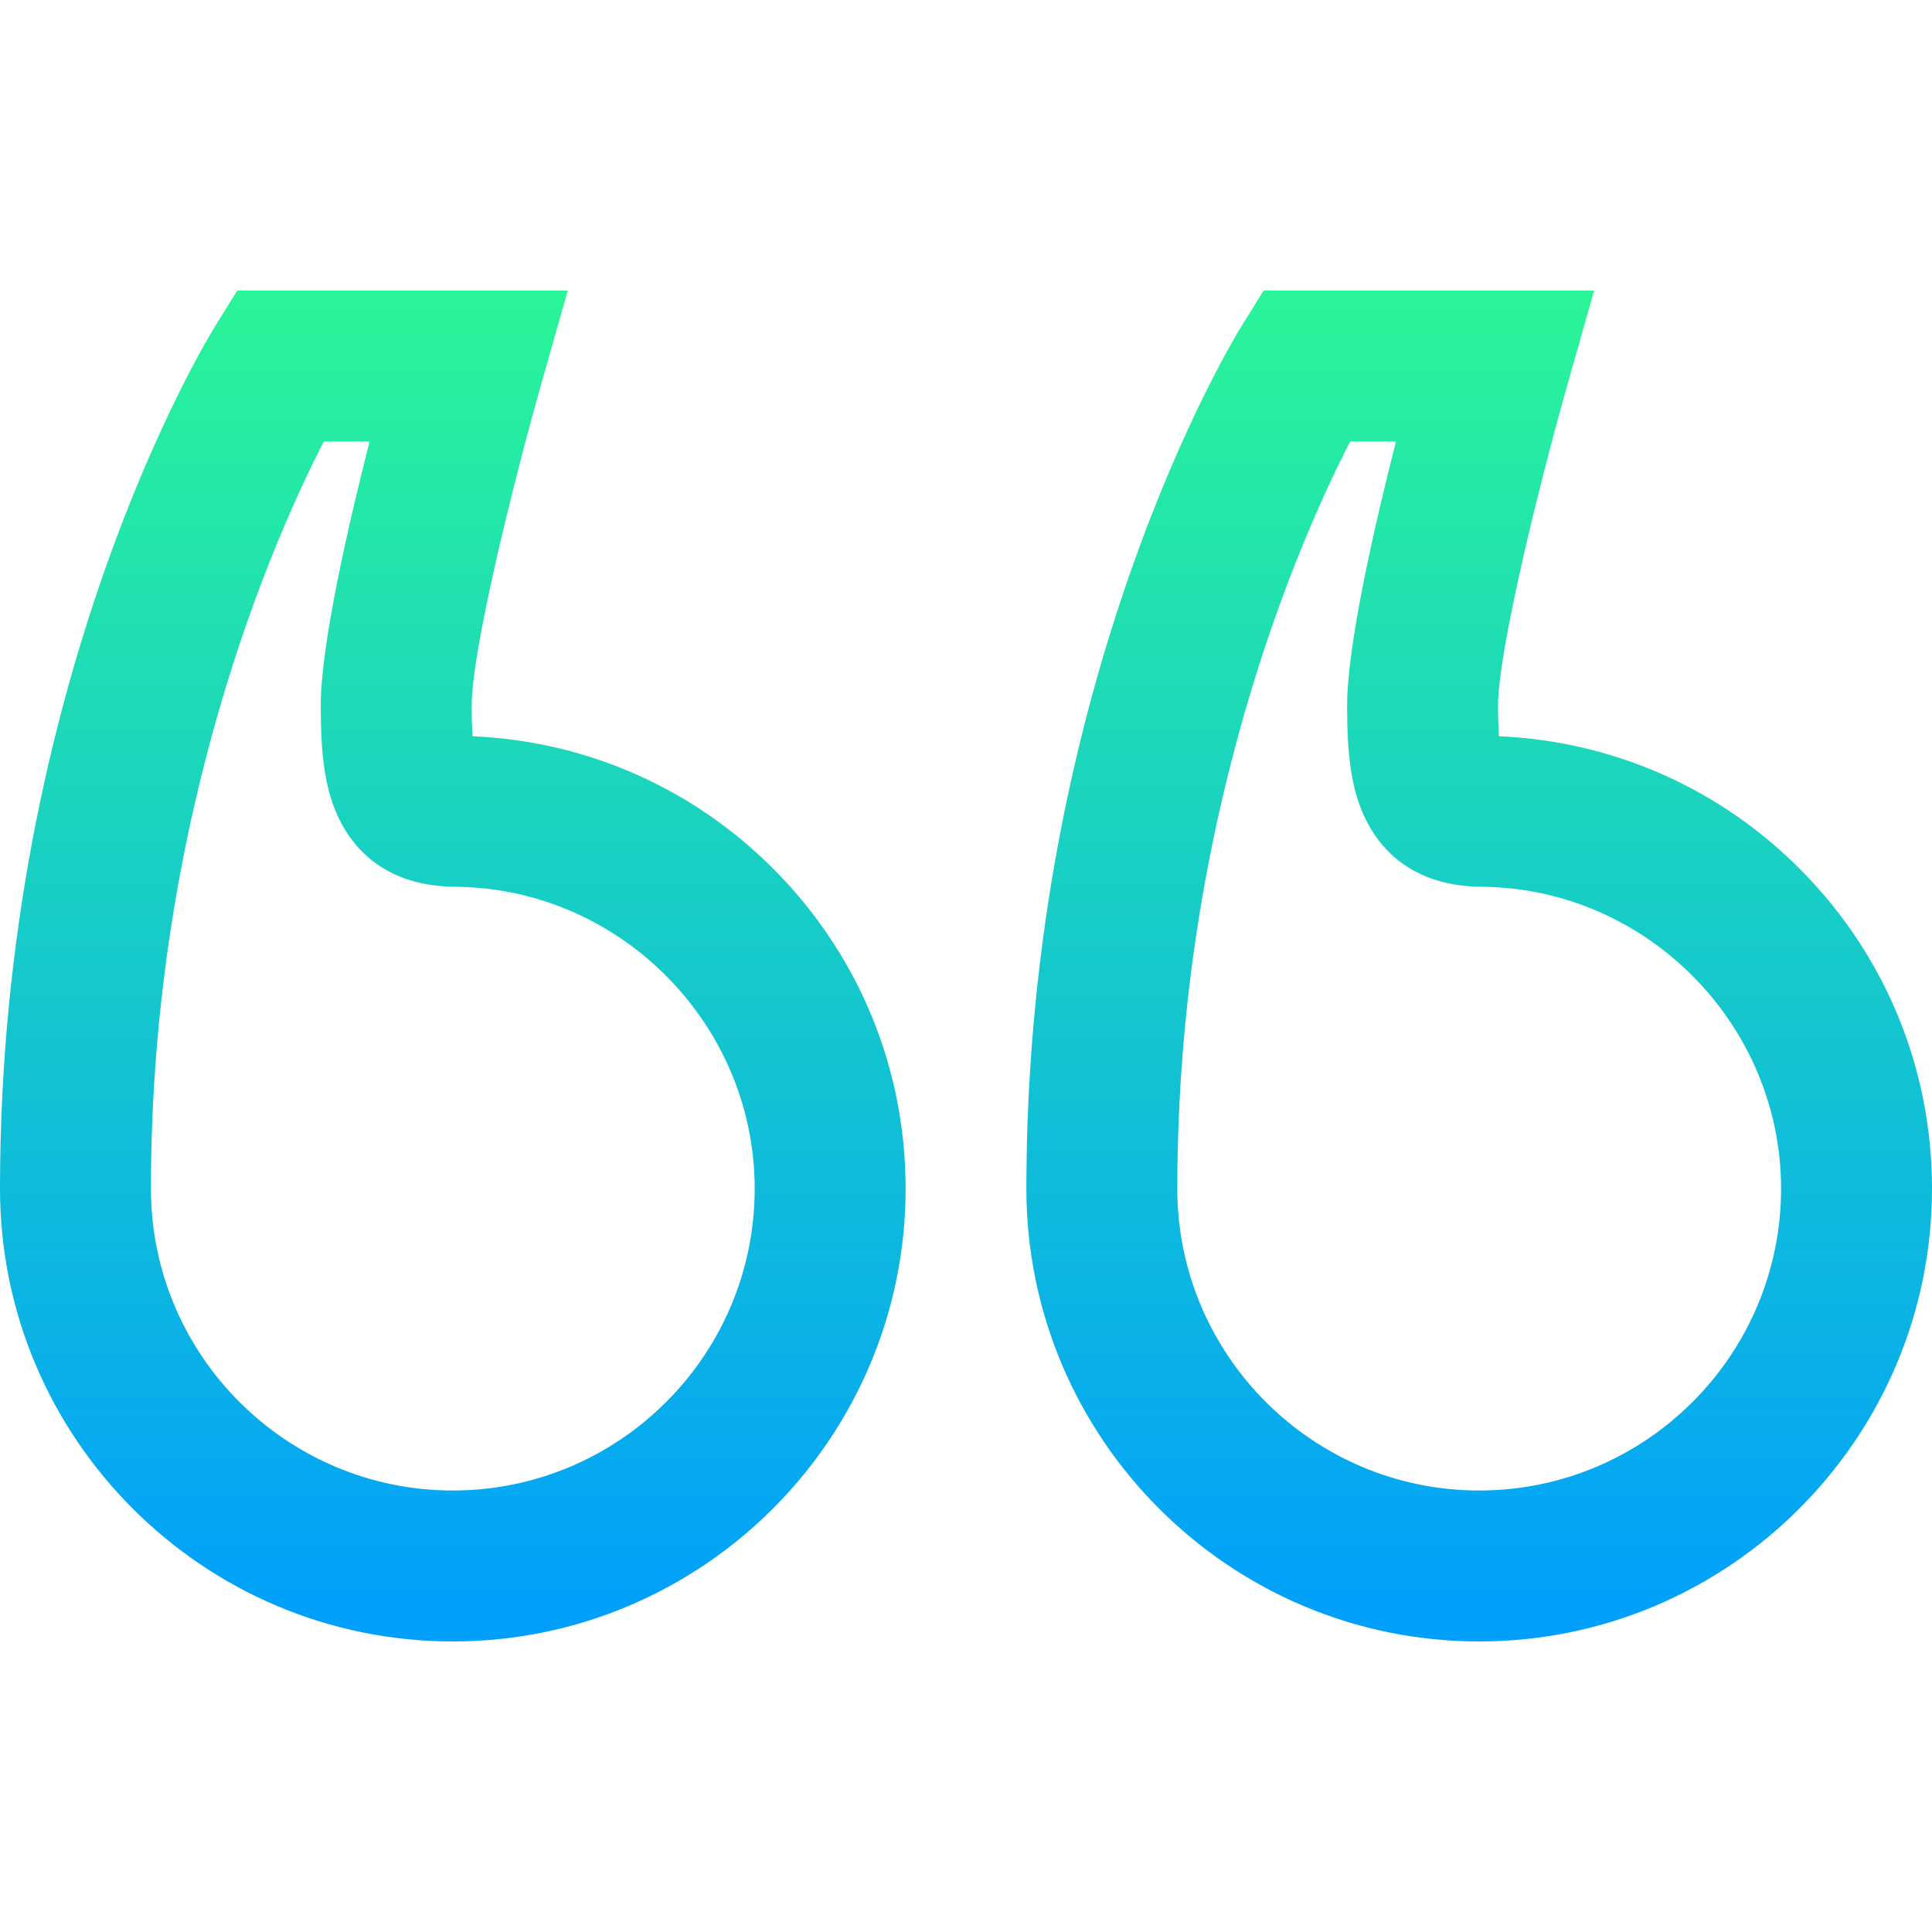
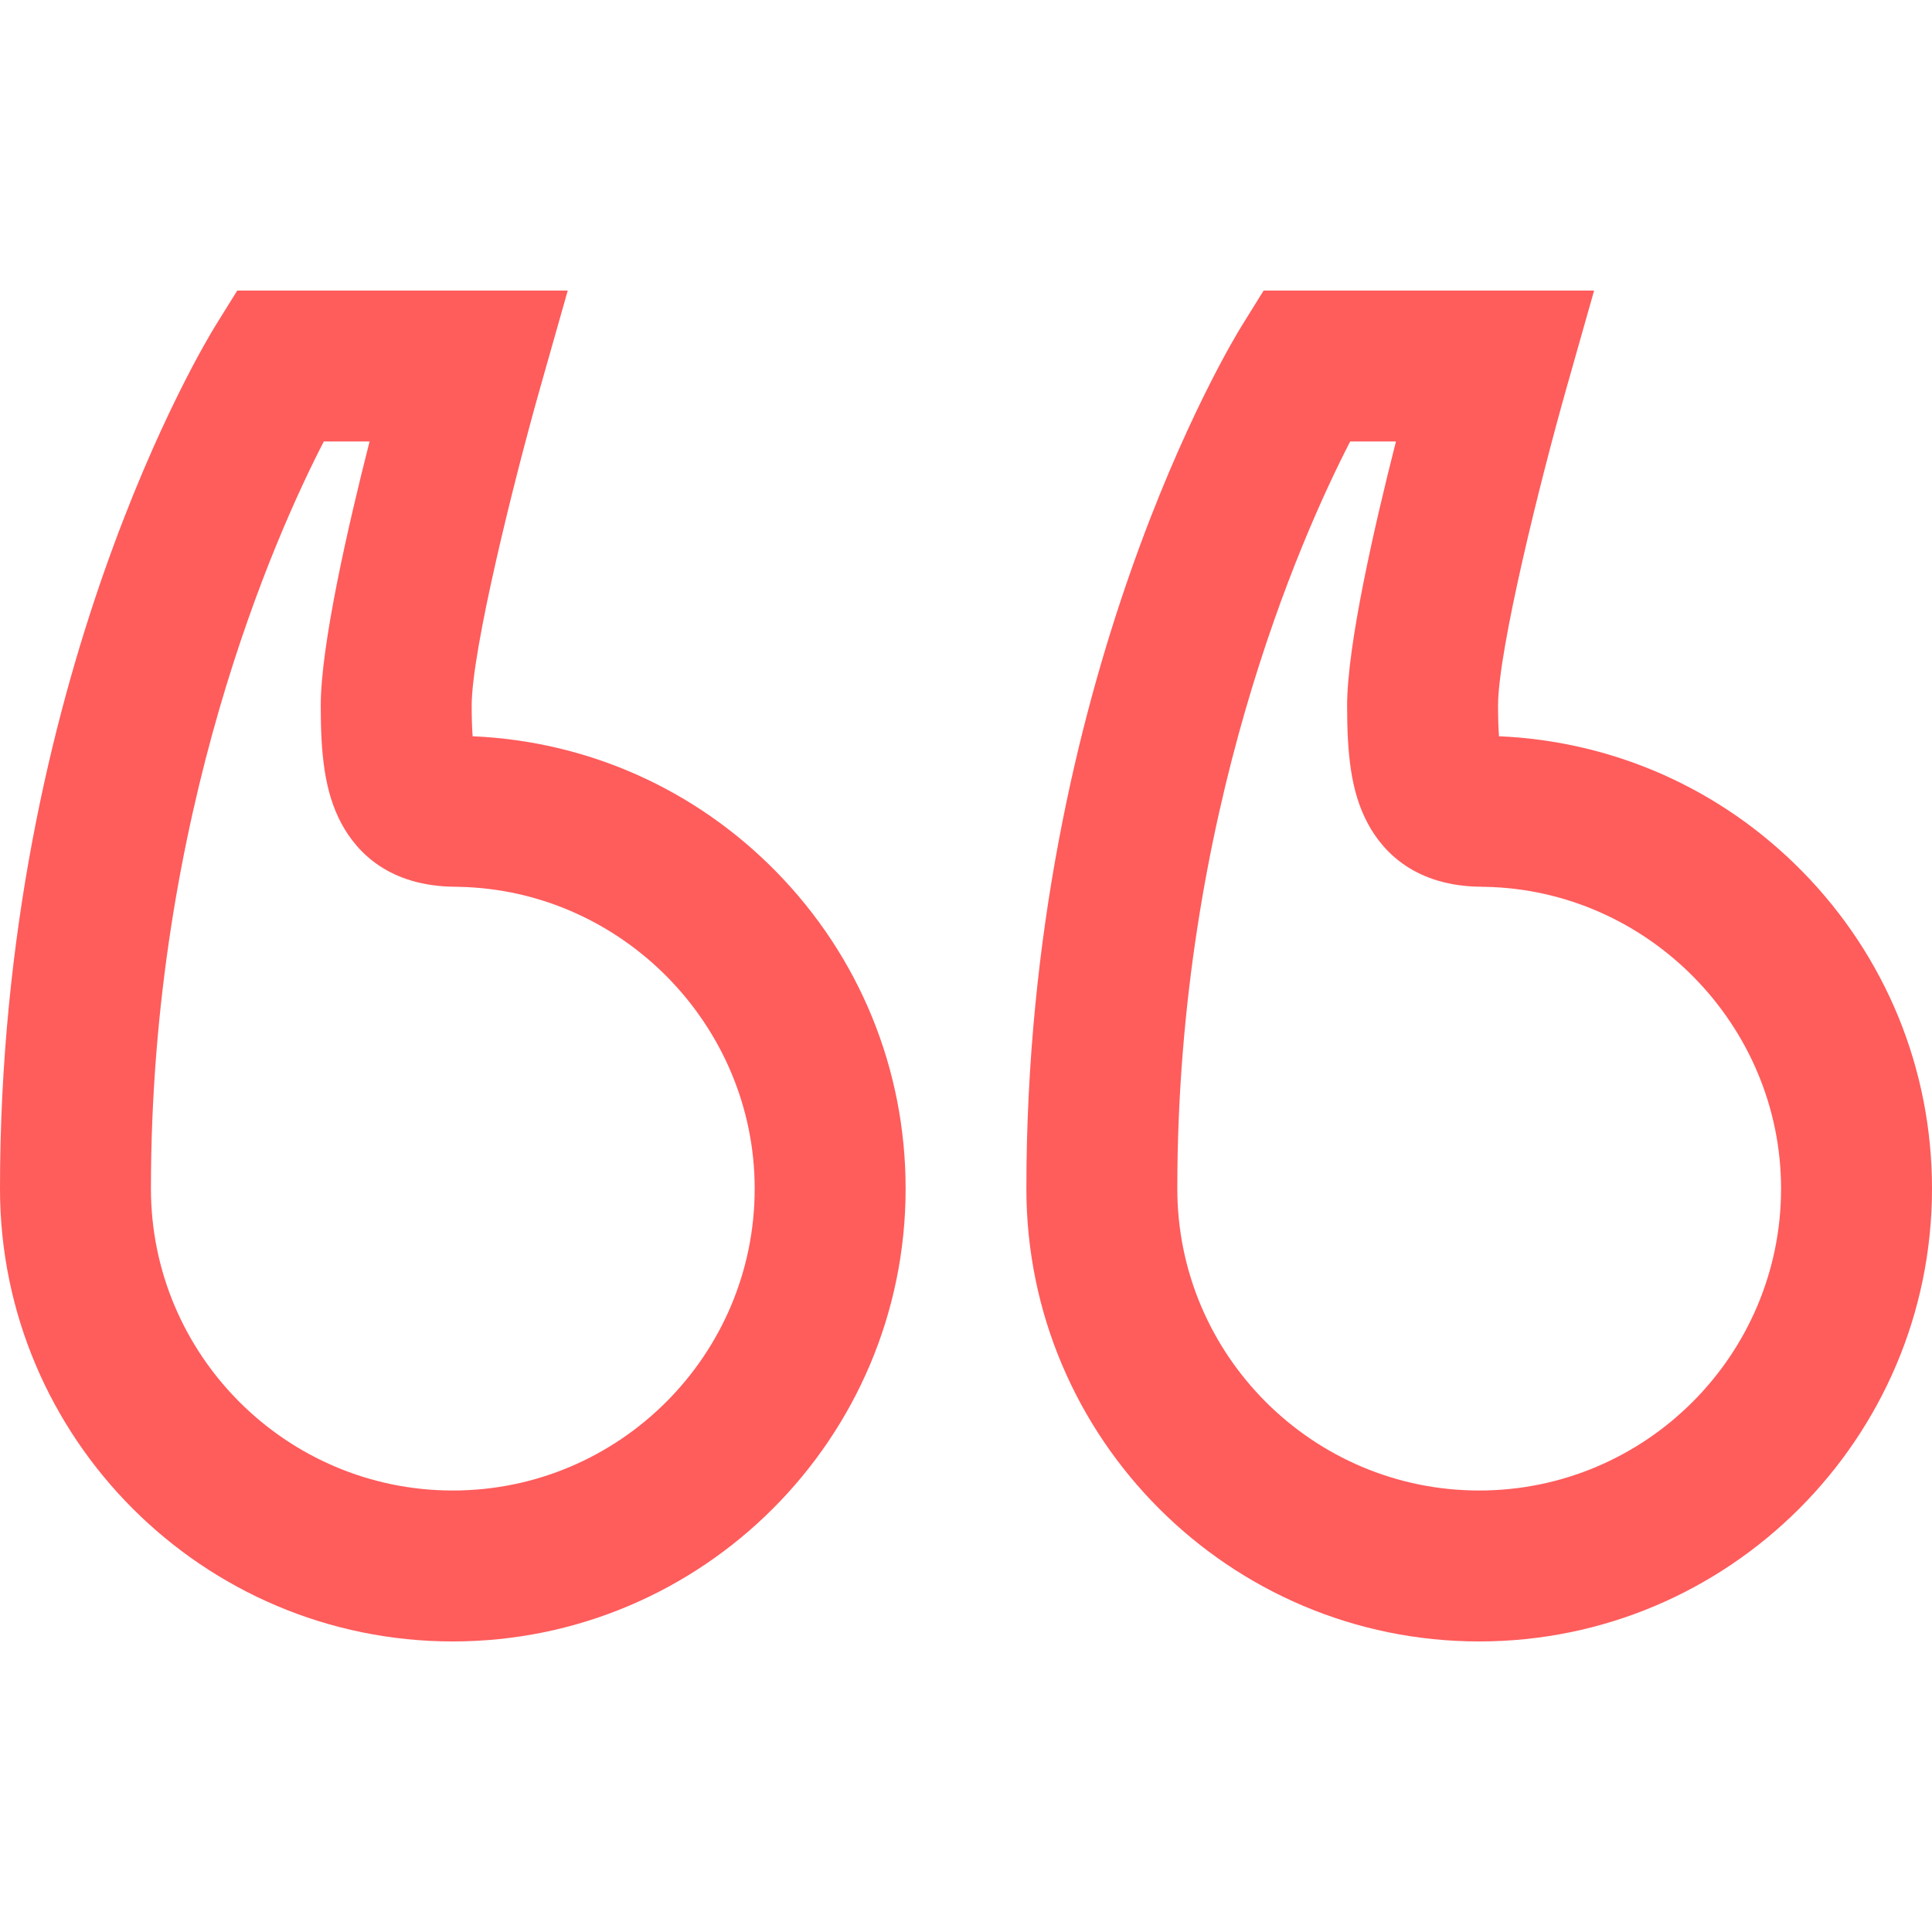
<svg xmlns="http://www.w3.org/2000/svg" version="1.1" id="Capa_1" x="0px" y="0px" viewBox="0 0 512 512" style="enable-background:new 0 0 512 512;" xml:space="preserve">
+   <defs id="defs1688" />
  <linearGradient id="SVGID_1_" gradientUnits="userSpaceOnUse" x1="256" y1="437" x2="256" y2="79" gradientTransform="matrix(1 0 0 -1 0 514)">
-     <stop offset="0" style="stop-color:#2AF598" />
-     <stop offset="1" style="stop-color:#009EFD" />
+     <stop offset="0" style="stop-color:#2AF598" id="stop1648" />
+     <stop offset="1" style="stop-color:#009EFD" id="stop1650" />
  </linearGradient>
-   <path style="fill:url(#SVGID_1_);" d="M392,435c-66.168,0-120-53.832-120-120c0-135.148,54.68-224.797,57.007-228.547L334.874,77  h87.584l-7.217,25.455C408.188,127.335,397,172.288,397,187c0,3.59,0.107,6.215,0.251,8.118  c30.471,1.311,58.917,13.961,80.375,35.813C499.792,253.503,512,283.359,512,315C512,381.168,458.168,435,392,435z M357.812,117  C344.836,142.166,312,215.68,312,315c0,44.112,35.888,80,80,80s80-35.888,80-80c0-43.263-35.176-79.142-78.413-79.979L392.719,235  c-17.545-0.096-26.099-9.104-30.188-16.669C357.94,209.838,357,199.664,357,187c0-15.959,7.194-47.416,12.941-70H357.812z   M392.064,194.958L392.064,194.958L392.064,194.958z M120,435C53.832,435,0,381.168,0,315C0,179.852,54.68,90.203,57.007,86.453  L62.874,77h87.584l-7.217,25.455C136.188,127.335,125,172.288,125,187c0,3.59,0.107,6.215,0.251,8.118  c30.471,1.311,58.917,13.961,80.375,35.813C227.792,253.503,240,283.359,240,315C240,381.168,186.168,435,120,435z M85.812,117  C72.836,142.166,40,215.68,40,315c0,44.112,35.888,80,80,80s80-35.888,80-80c0-43.263-35.176-79.142-78.413-79.979L120.719,235  c-17.545-0.096-26.099-9.104-30.188-16.669C85.94,209.838,85,199.664,85,187c0-15.959,7.194-47.416,12.941-70H85.812z   M120.064,194.958L120.064,194.958L120.064,194.958z" />
-   <g>
+   <path style="fill:#ff5c5c;fill-opacity:1" d="M392,435c-66.168,0-120-53.832-120-120c0-135.148,54.68-224.797,57.007-228.547L334.874,77  h87.584l-7.217,25.455C408.188,127.335,397,172.288,397,187c0,3.59,0.107,6.215,0.251,8.118  c30.471,1.311,58.917,13.961,80.375,35.813C499.792,253.503,512,283.359,512,315C512,381.168,458.168,435,392,435z M357.812,117  C344.836,142.166,312,215.68,312,315c0,44.112,35.888,80,80,80s80-35.888,80-80c0-43.263-35.176-79.142-78.413-79.979L392.719,235  c-17.545-0.096-26.099-9.104-30.188-16.669C357.94,209.838,357,199.664,357,187c0-15.959,7.194-47.416,12.941-70H357.812z   M392.064,194.958L392.064,194.958L392.064,194.958z M120,435C53.832,435,0,381.168,0,315C0,179.852,54.68,90.203,57.007,86.453  L62.874,77h87.584l-7.217,25.455C136.188,127.335,125,172.288,125,187c0,3.59,0.107,6.215,0.251,8.118  c30.471,1.311,58.917,13.961,80.375,35.813C227.792,253.503,240,283.359,240,315C240,381.168,186.168,435,120,435z M85.812,117  C72.836,142.166,40,215.68,40,315c0,44.112,35.888,80,80,80s80-35.888,80-80c0-43.263-35.176-79.142-78.413-79.979L120.719,235  c-17.545-0.096-26.099-9.104-30.188-16.669C85.94,209.838,85,199.664,85,187c0-15.959,7.194-47.416,12.941-70H85.812z   M120.064,194.958L120.064,194.958L120.064,194.958z" id="path1653" />
+   <g id="g1655">
</g>
-   <g>
+   <g id="g1657">
</g>
-   <g>
+   <g id="g1659">
</g>
-   <g>
+   <g id="g1661">
</g>
-   <g>
+   <g id="g1663">
</g>
-   <g>
+   <g id="g1665">
</g>
-   <g>
+   <g id="g1667">
</g>
-   <g>
+   <g id="g1669">
</g>
-   <g>
+   <g id="g1671">
</g>
-   <g>
+   <g id="g1673">
</g>
-   <g>
+   <g id="g1675">
</g>
-   <g>
+   <g id="g1677">
</g>
-   <g>
+   <g id="g1679">
</g>
-   <g>
+   <g id="g1681">
</g>
-   <g>
+   <g id="g1683">
</g>
</svg>
